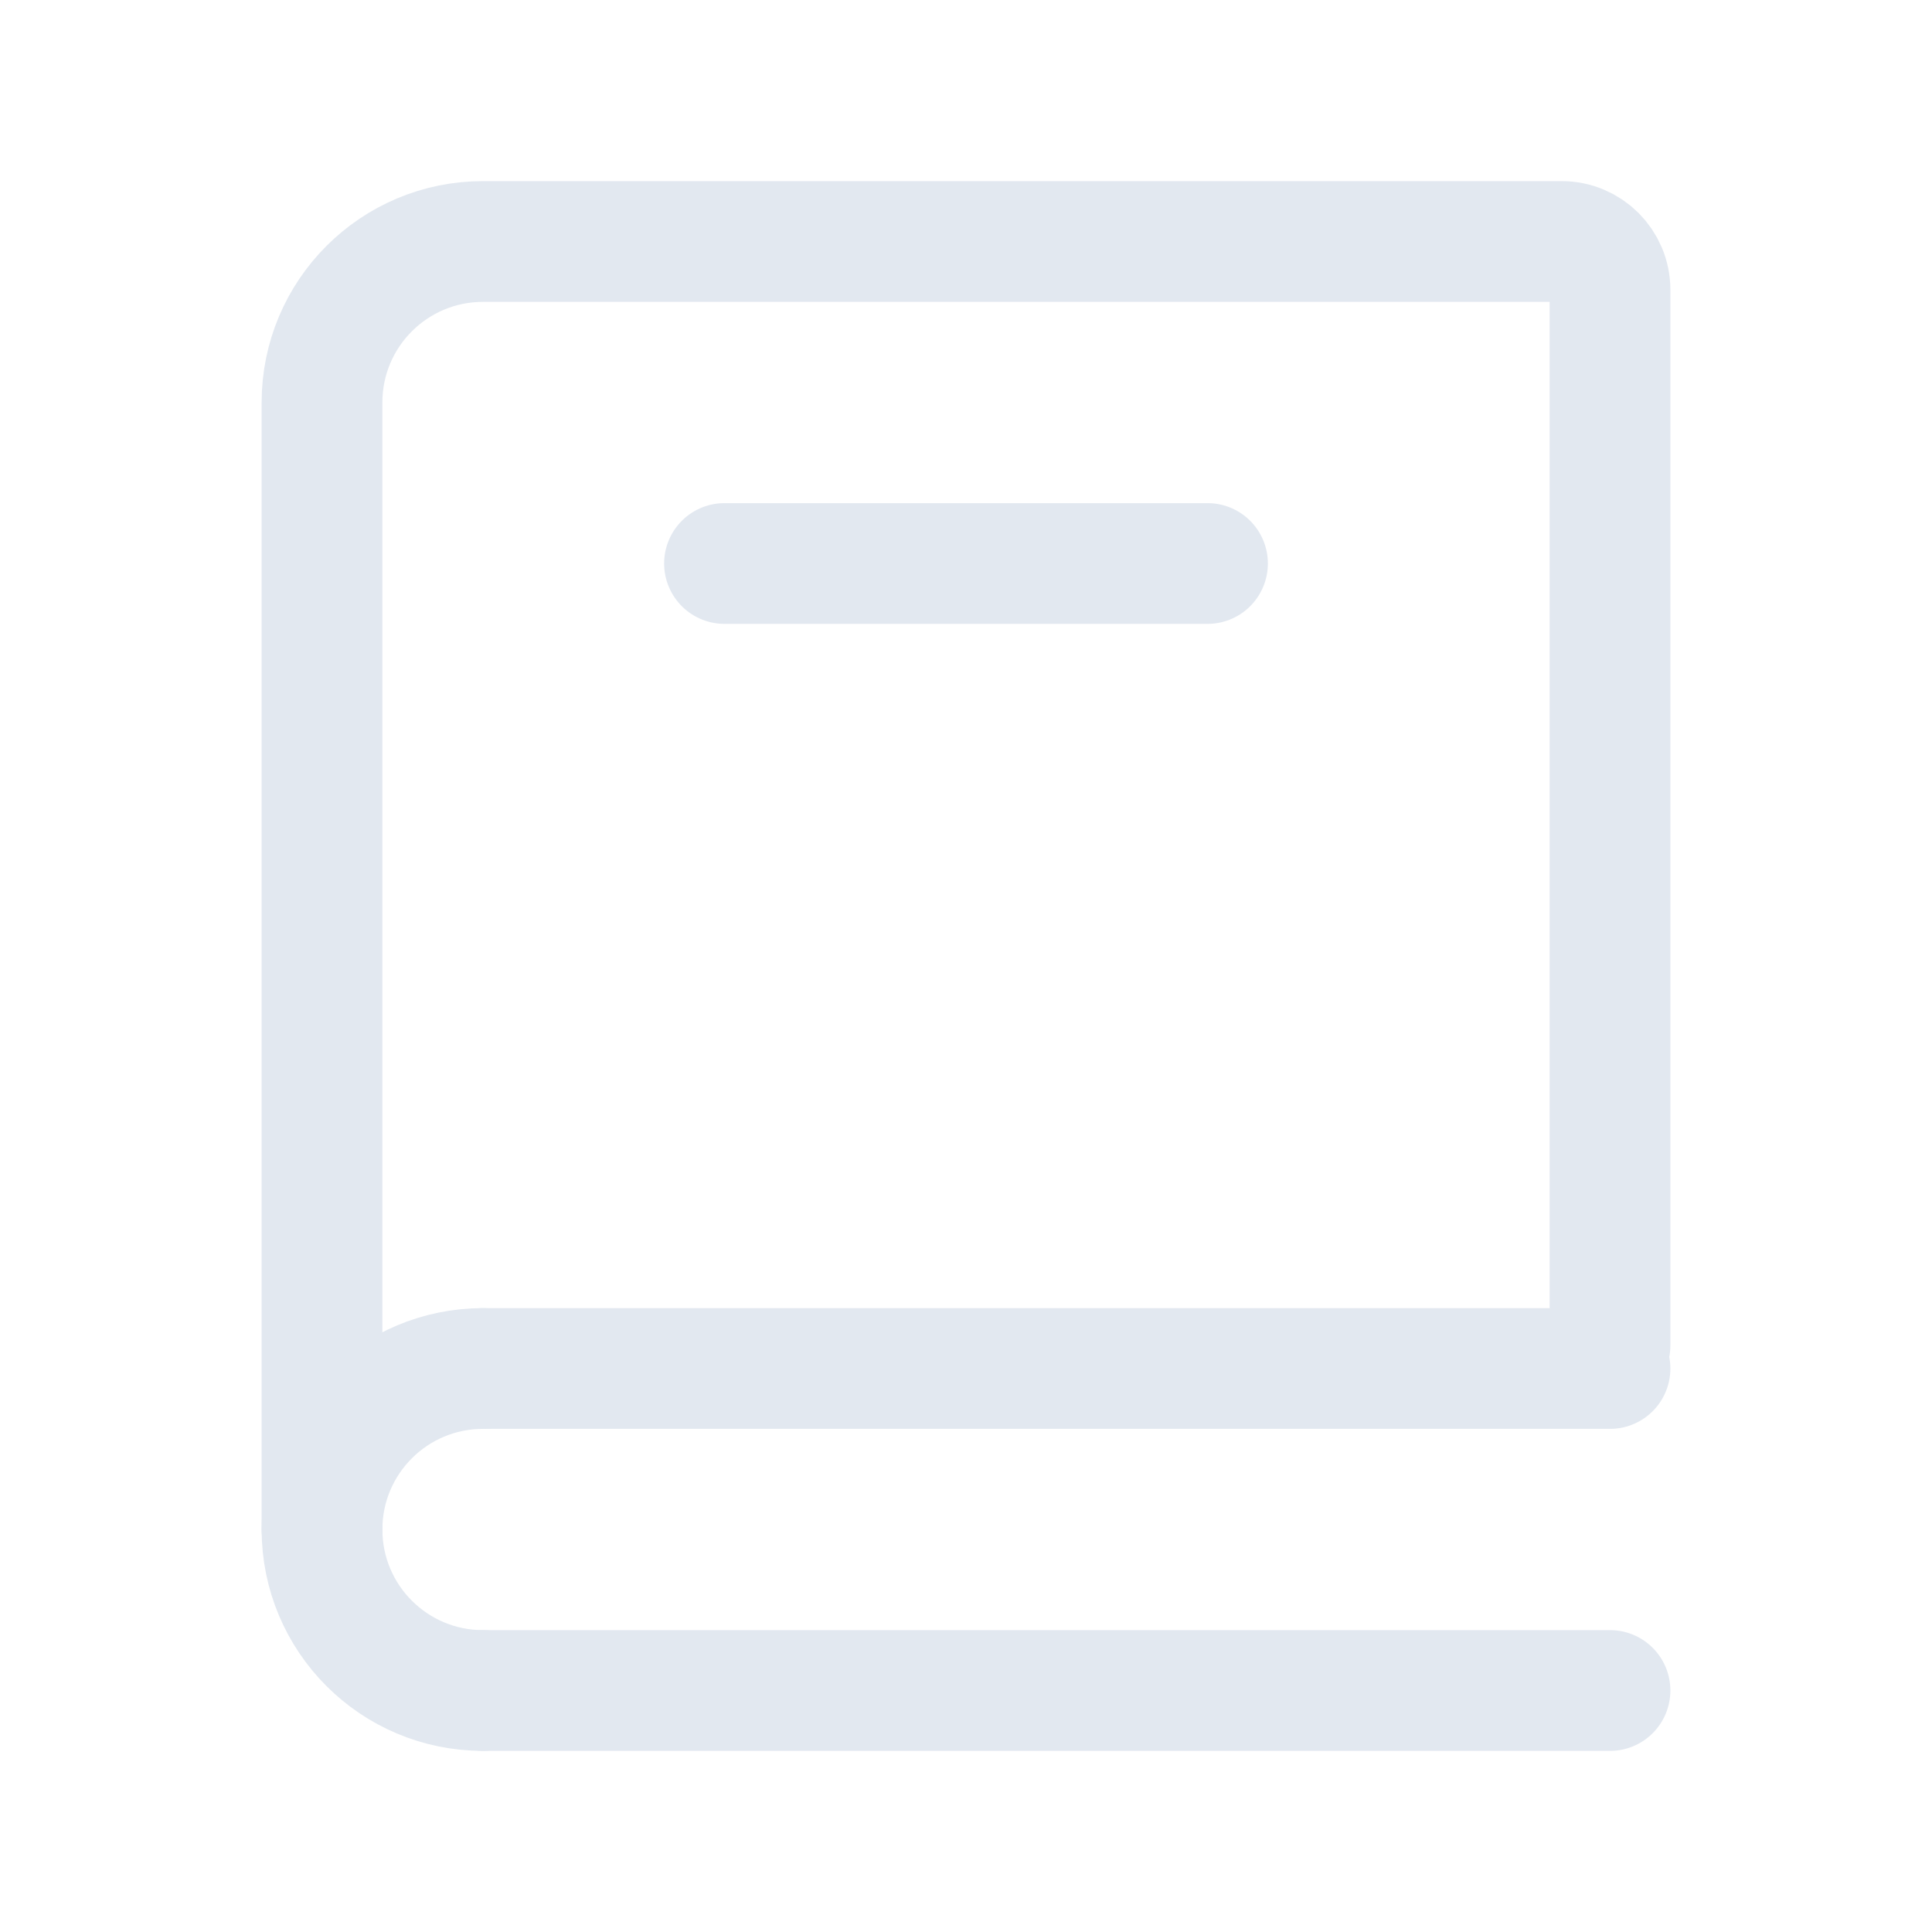
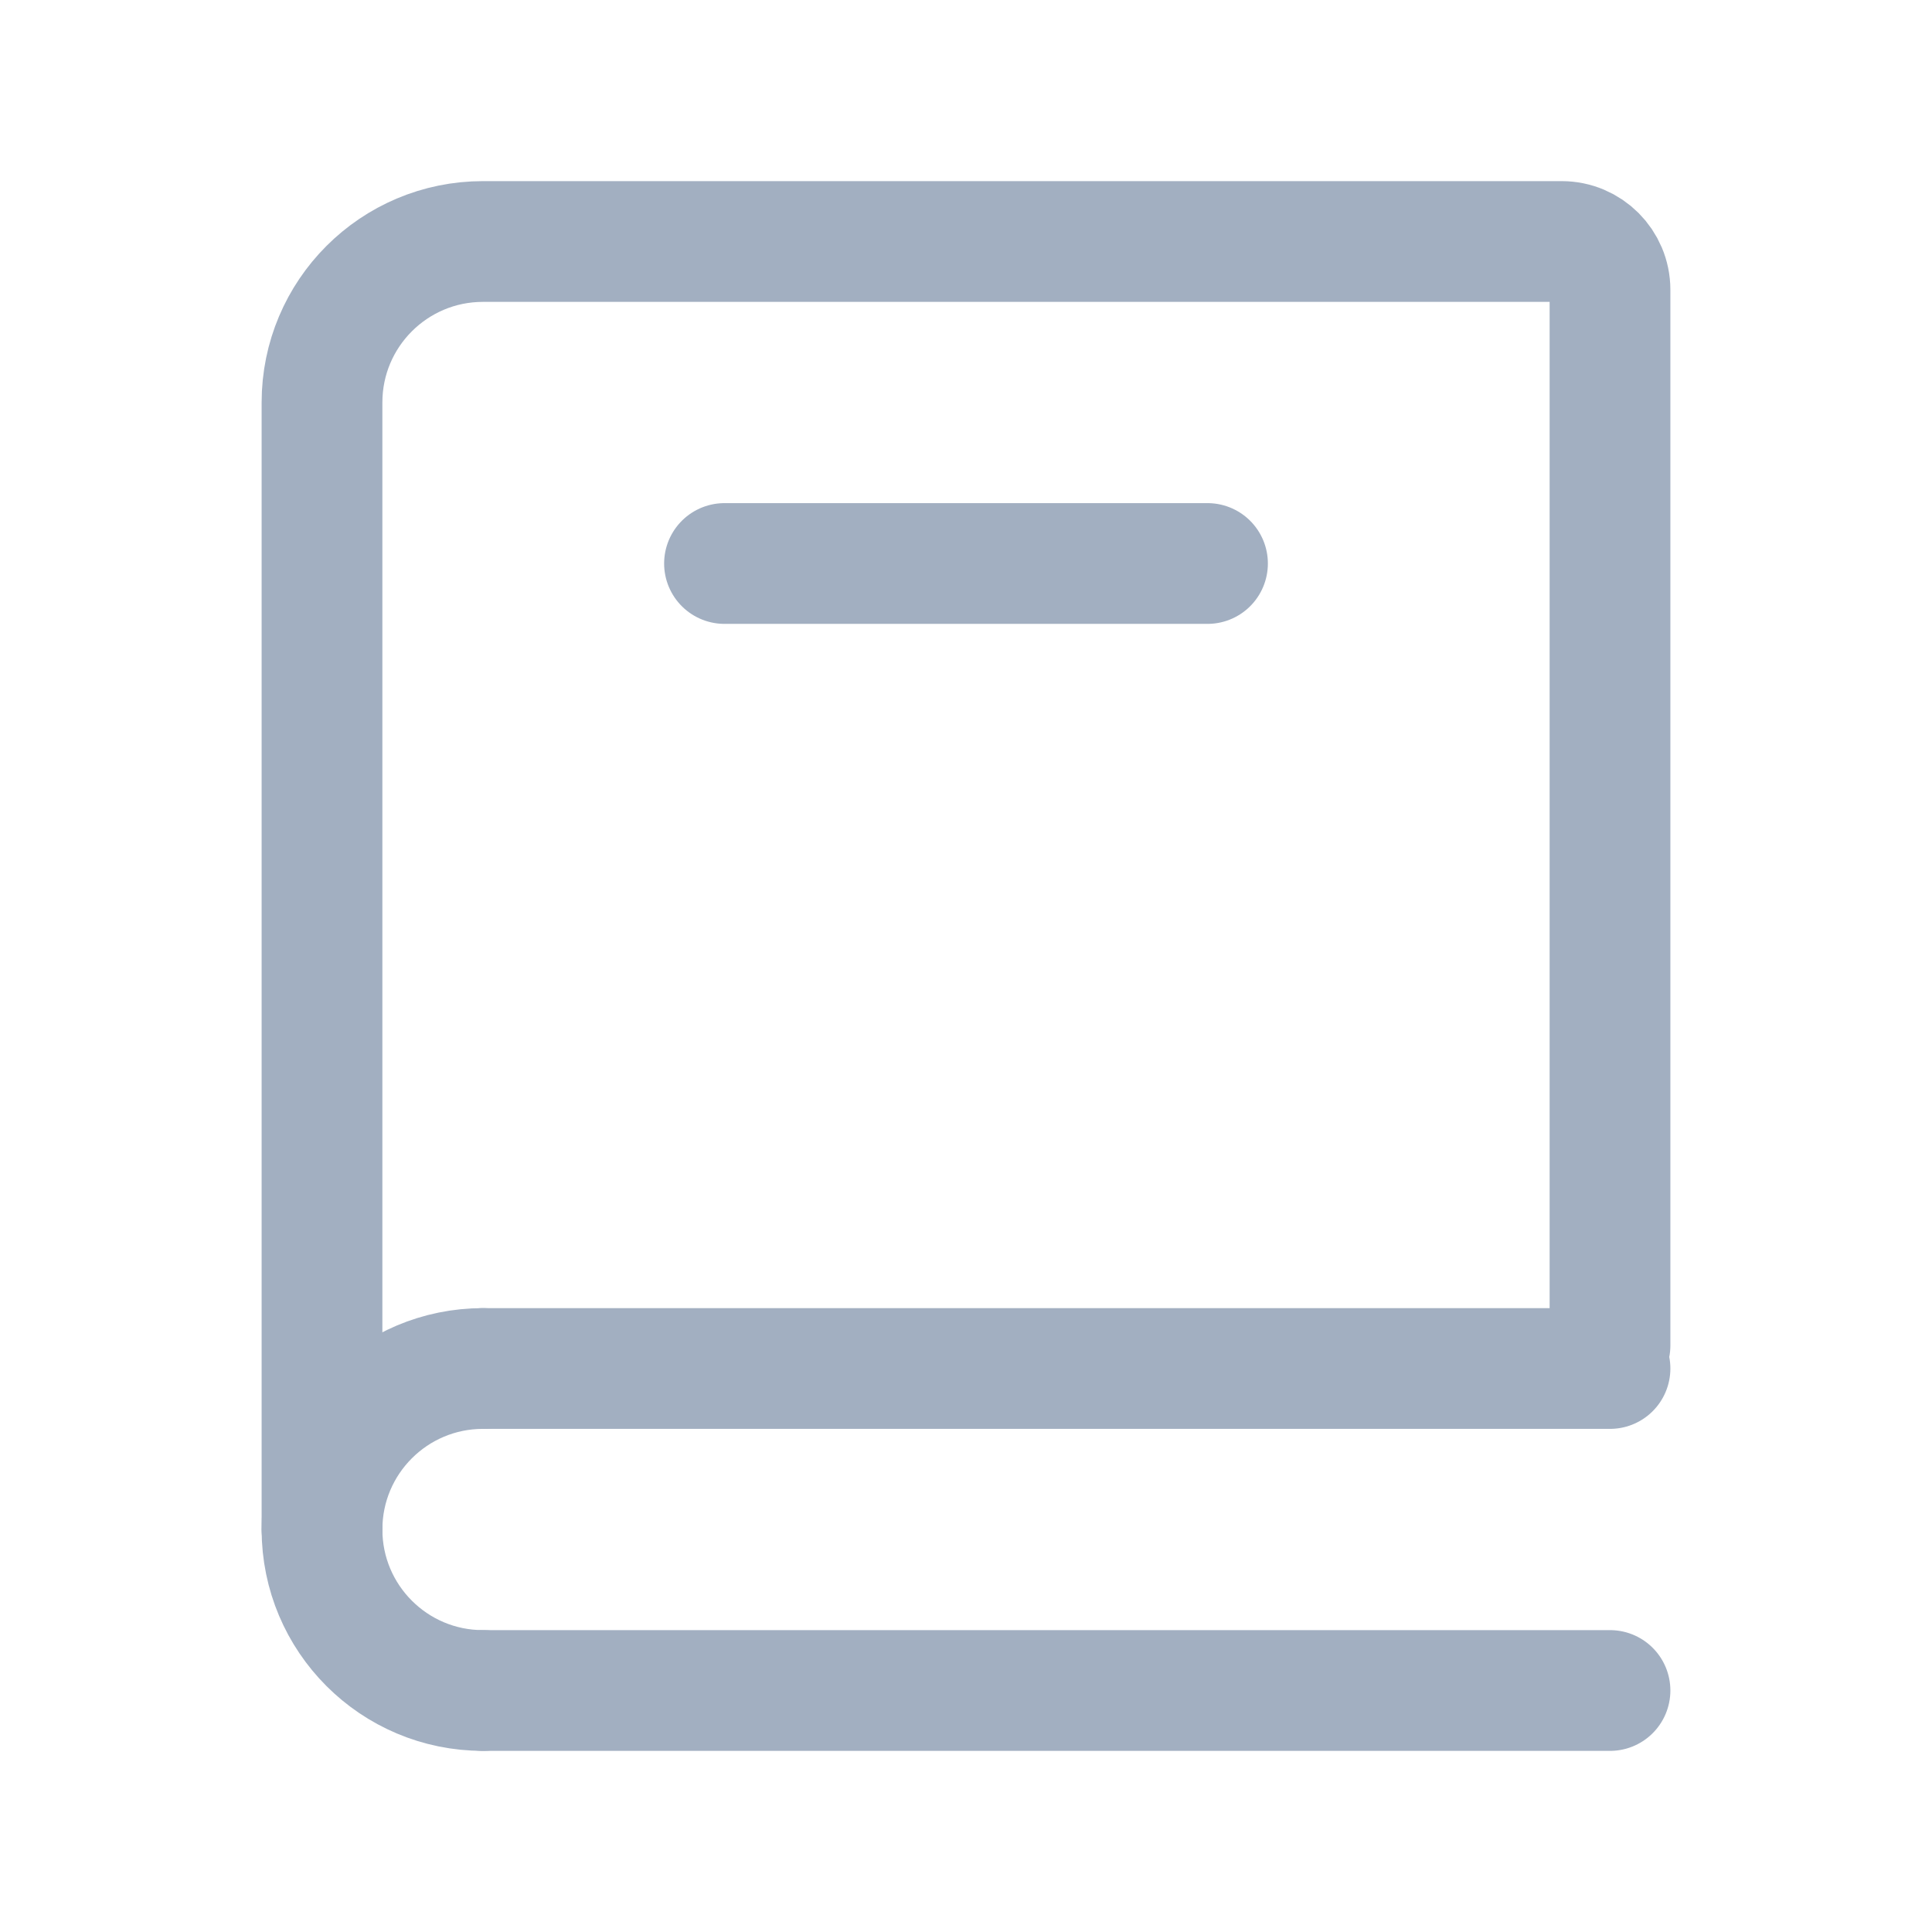
- <svg xmlns="http://www.w3.org/2000/svg" width="24px" height="24px" viewBox="0 0 24 24" fill="none" color="#e2e8f0">
-   <path d="M4 19V5C4 3.895 4.895 3 6 3H19.4C19.731 3 20 3.269 20 3.6V16.714" stroke="#e2e8f0" stroke-width="1.5" stroke-linecap="round" />
-   <path d="M6 17L20 17" stroke="#e2e8f0" stroke-width="1.5" stroke-linecap="round" />
-   <path d="M6 21L20 21" stroke="#e2e8f0" stroke-width="1.5" stroke-linecap="round" />
-   <path d="M6 21C4.895 21 4 20.105 4 19C4 17.895 4.895 17 6 17" stroke="#e2e8f0" stroke-width="1.5" stroke-linecap="round" stroke-linejoin="round" />
-   <path d="M9 7L15 7" stroke="#e2e8f0" stroke-width="1.5" stroke-linecap="round" />
+ <svg xmlns="http://www.w3.org/2000/svg" width="24px" height="24px" viewBox="0 0 24 24" fill="none" color="#a2afc1">
+   <path d="M4 19V5C4 3.895 4.895 3 6 3H19.4C19.731 3 20 3.269 20 3.6V16.714" stroke="#a2afc1" stroke-width="1.5" stroke-linecap="round" />
+   <path d="M6 17L20 17" stroke="#a2afc1" stroke-width="1.5" stroke-linecap="round" />
+   <path d="M6 21L20 21" stroke="#a2afc1" stroke-width="1.5" stroke-linecap="round" />
+   <path d="M6 21C4.895 21 4 20.105 4 19C4 17.895 4.895 17 6 17" stroke="#a2afc1" stroke-width="1.5" stroke-linecap="round" stroke-linejoin="round" />
+   <path d="M9 7L15 7" stroke="#a2afc1" stroke-width="1.5" stroke-linecap="round" />
</svg>
